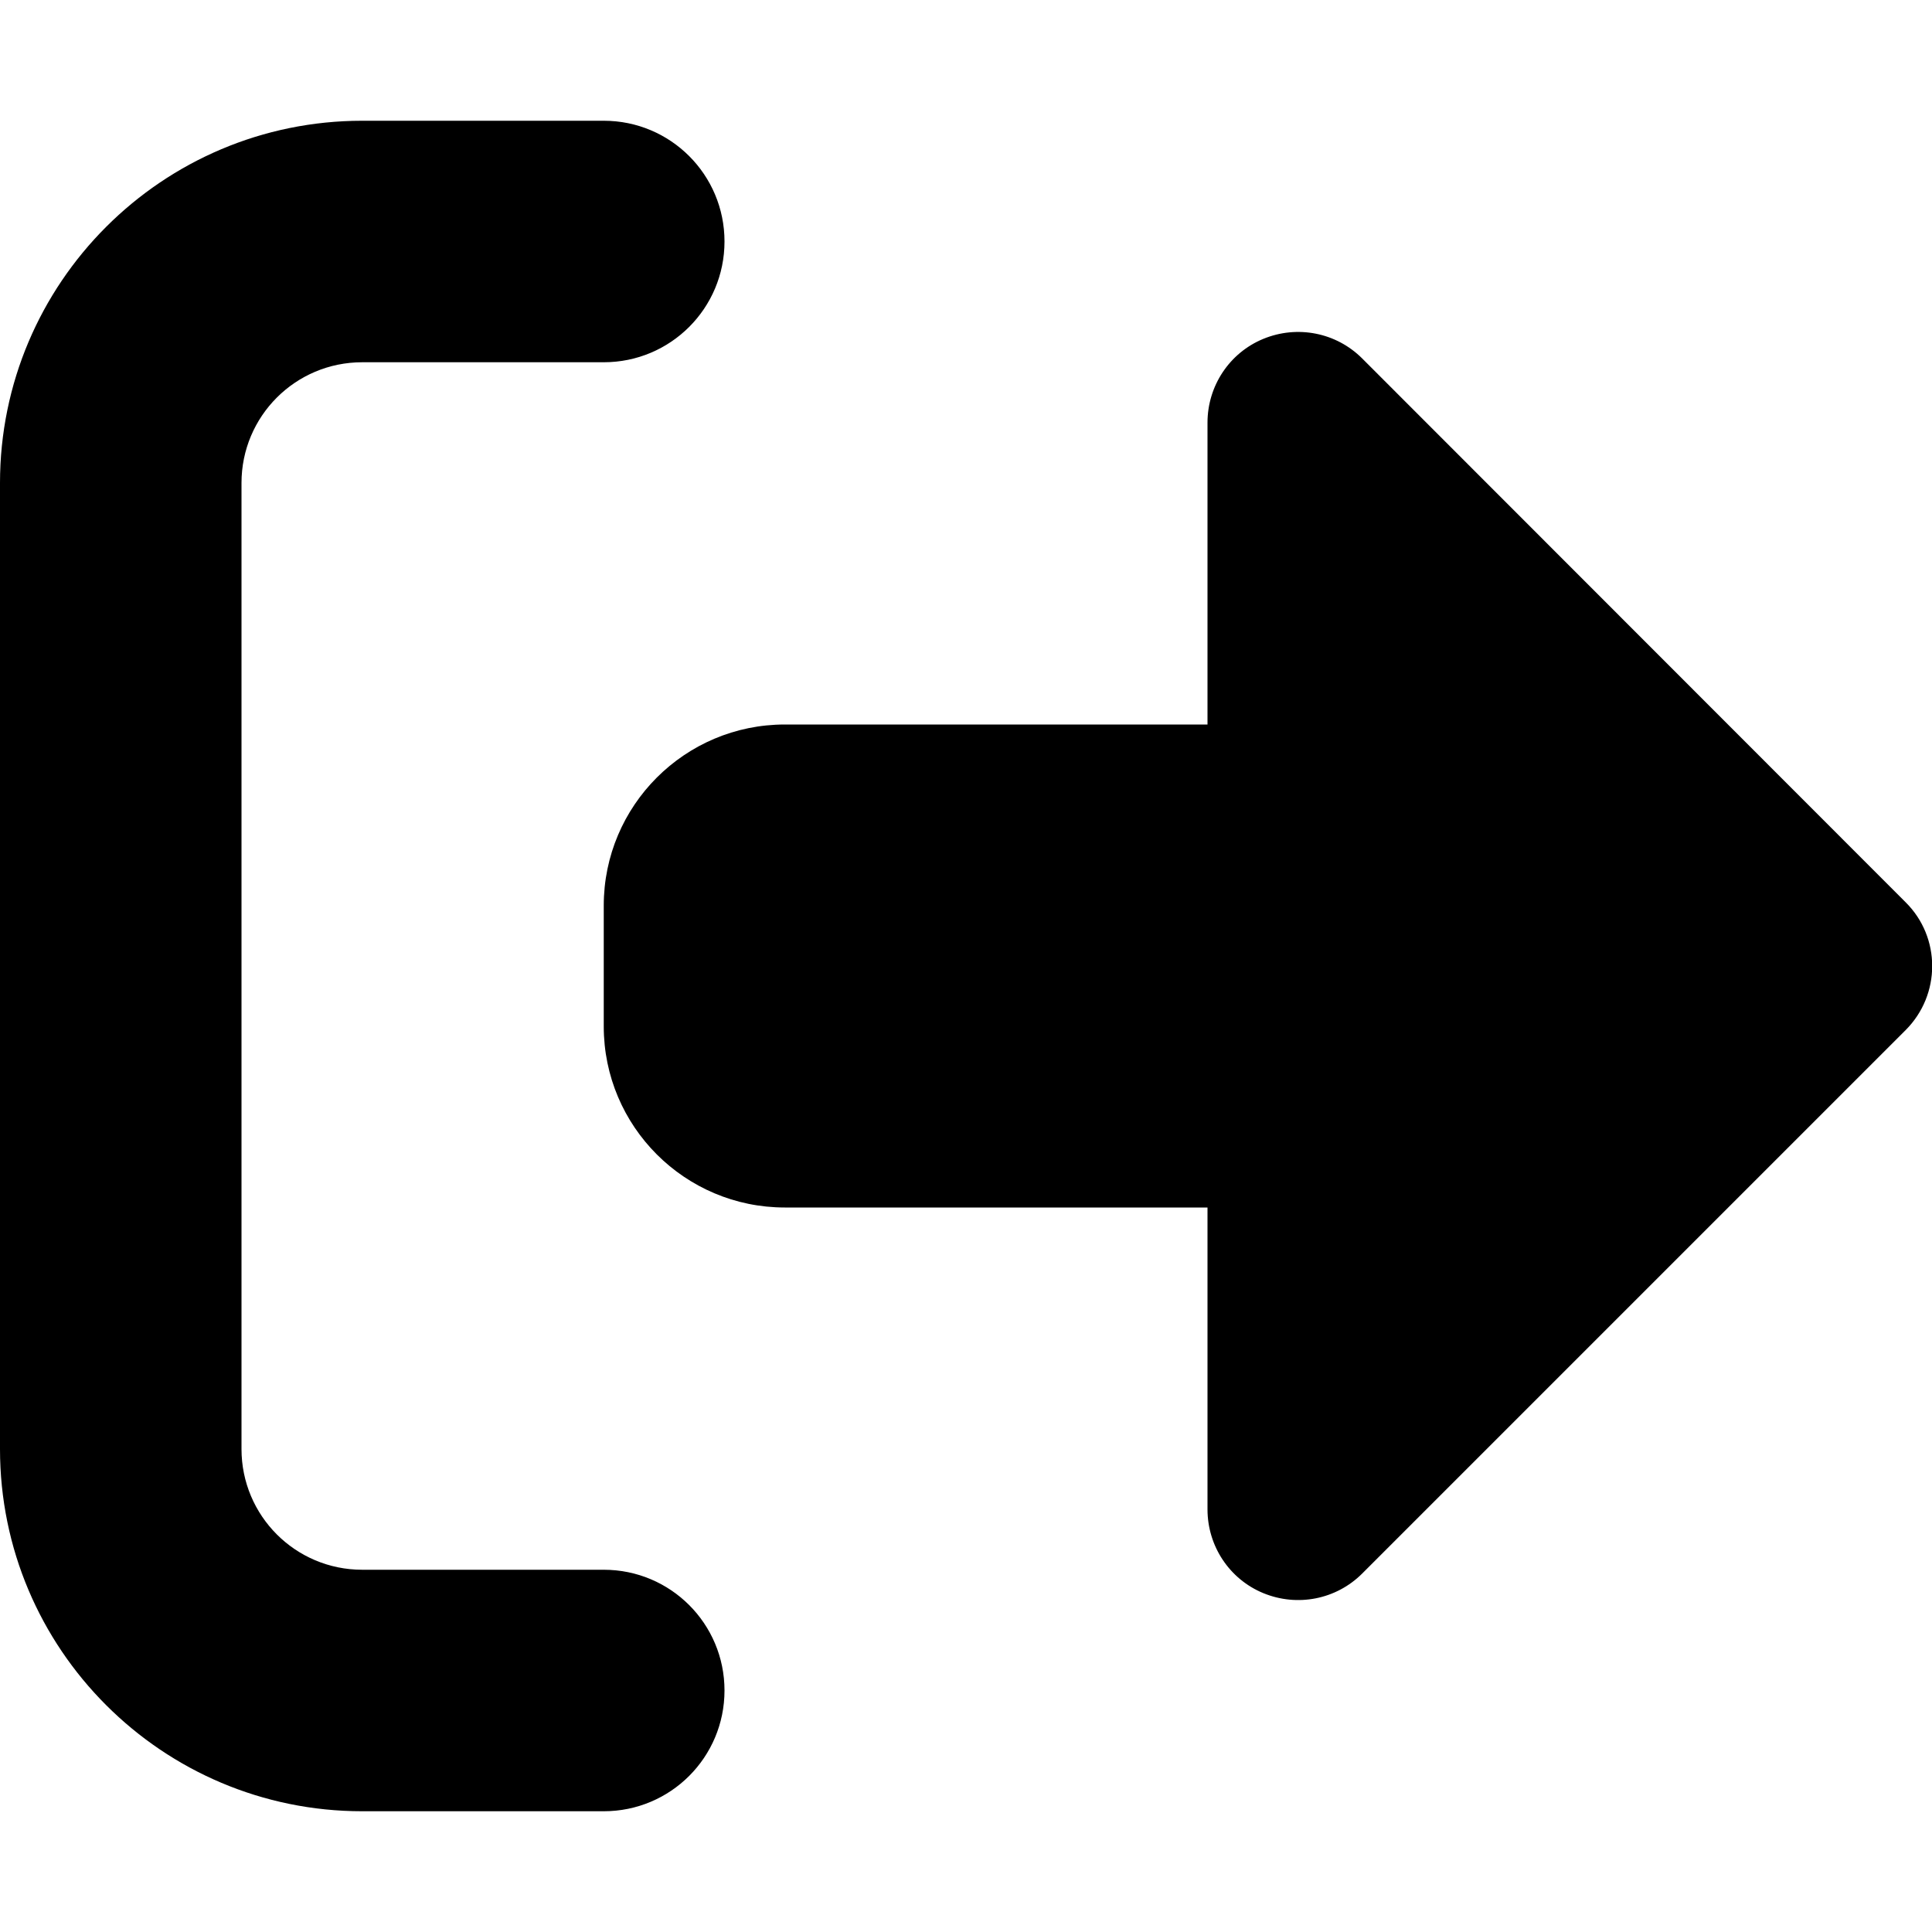
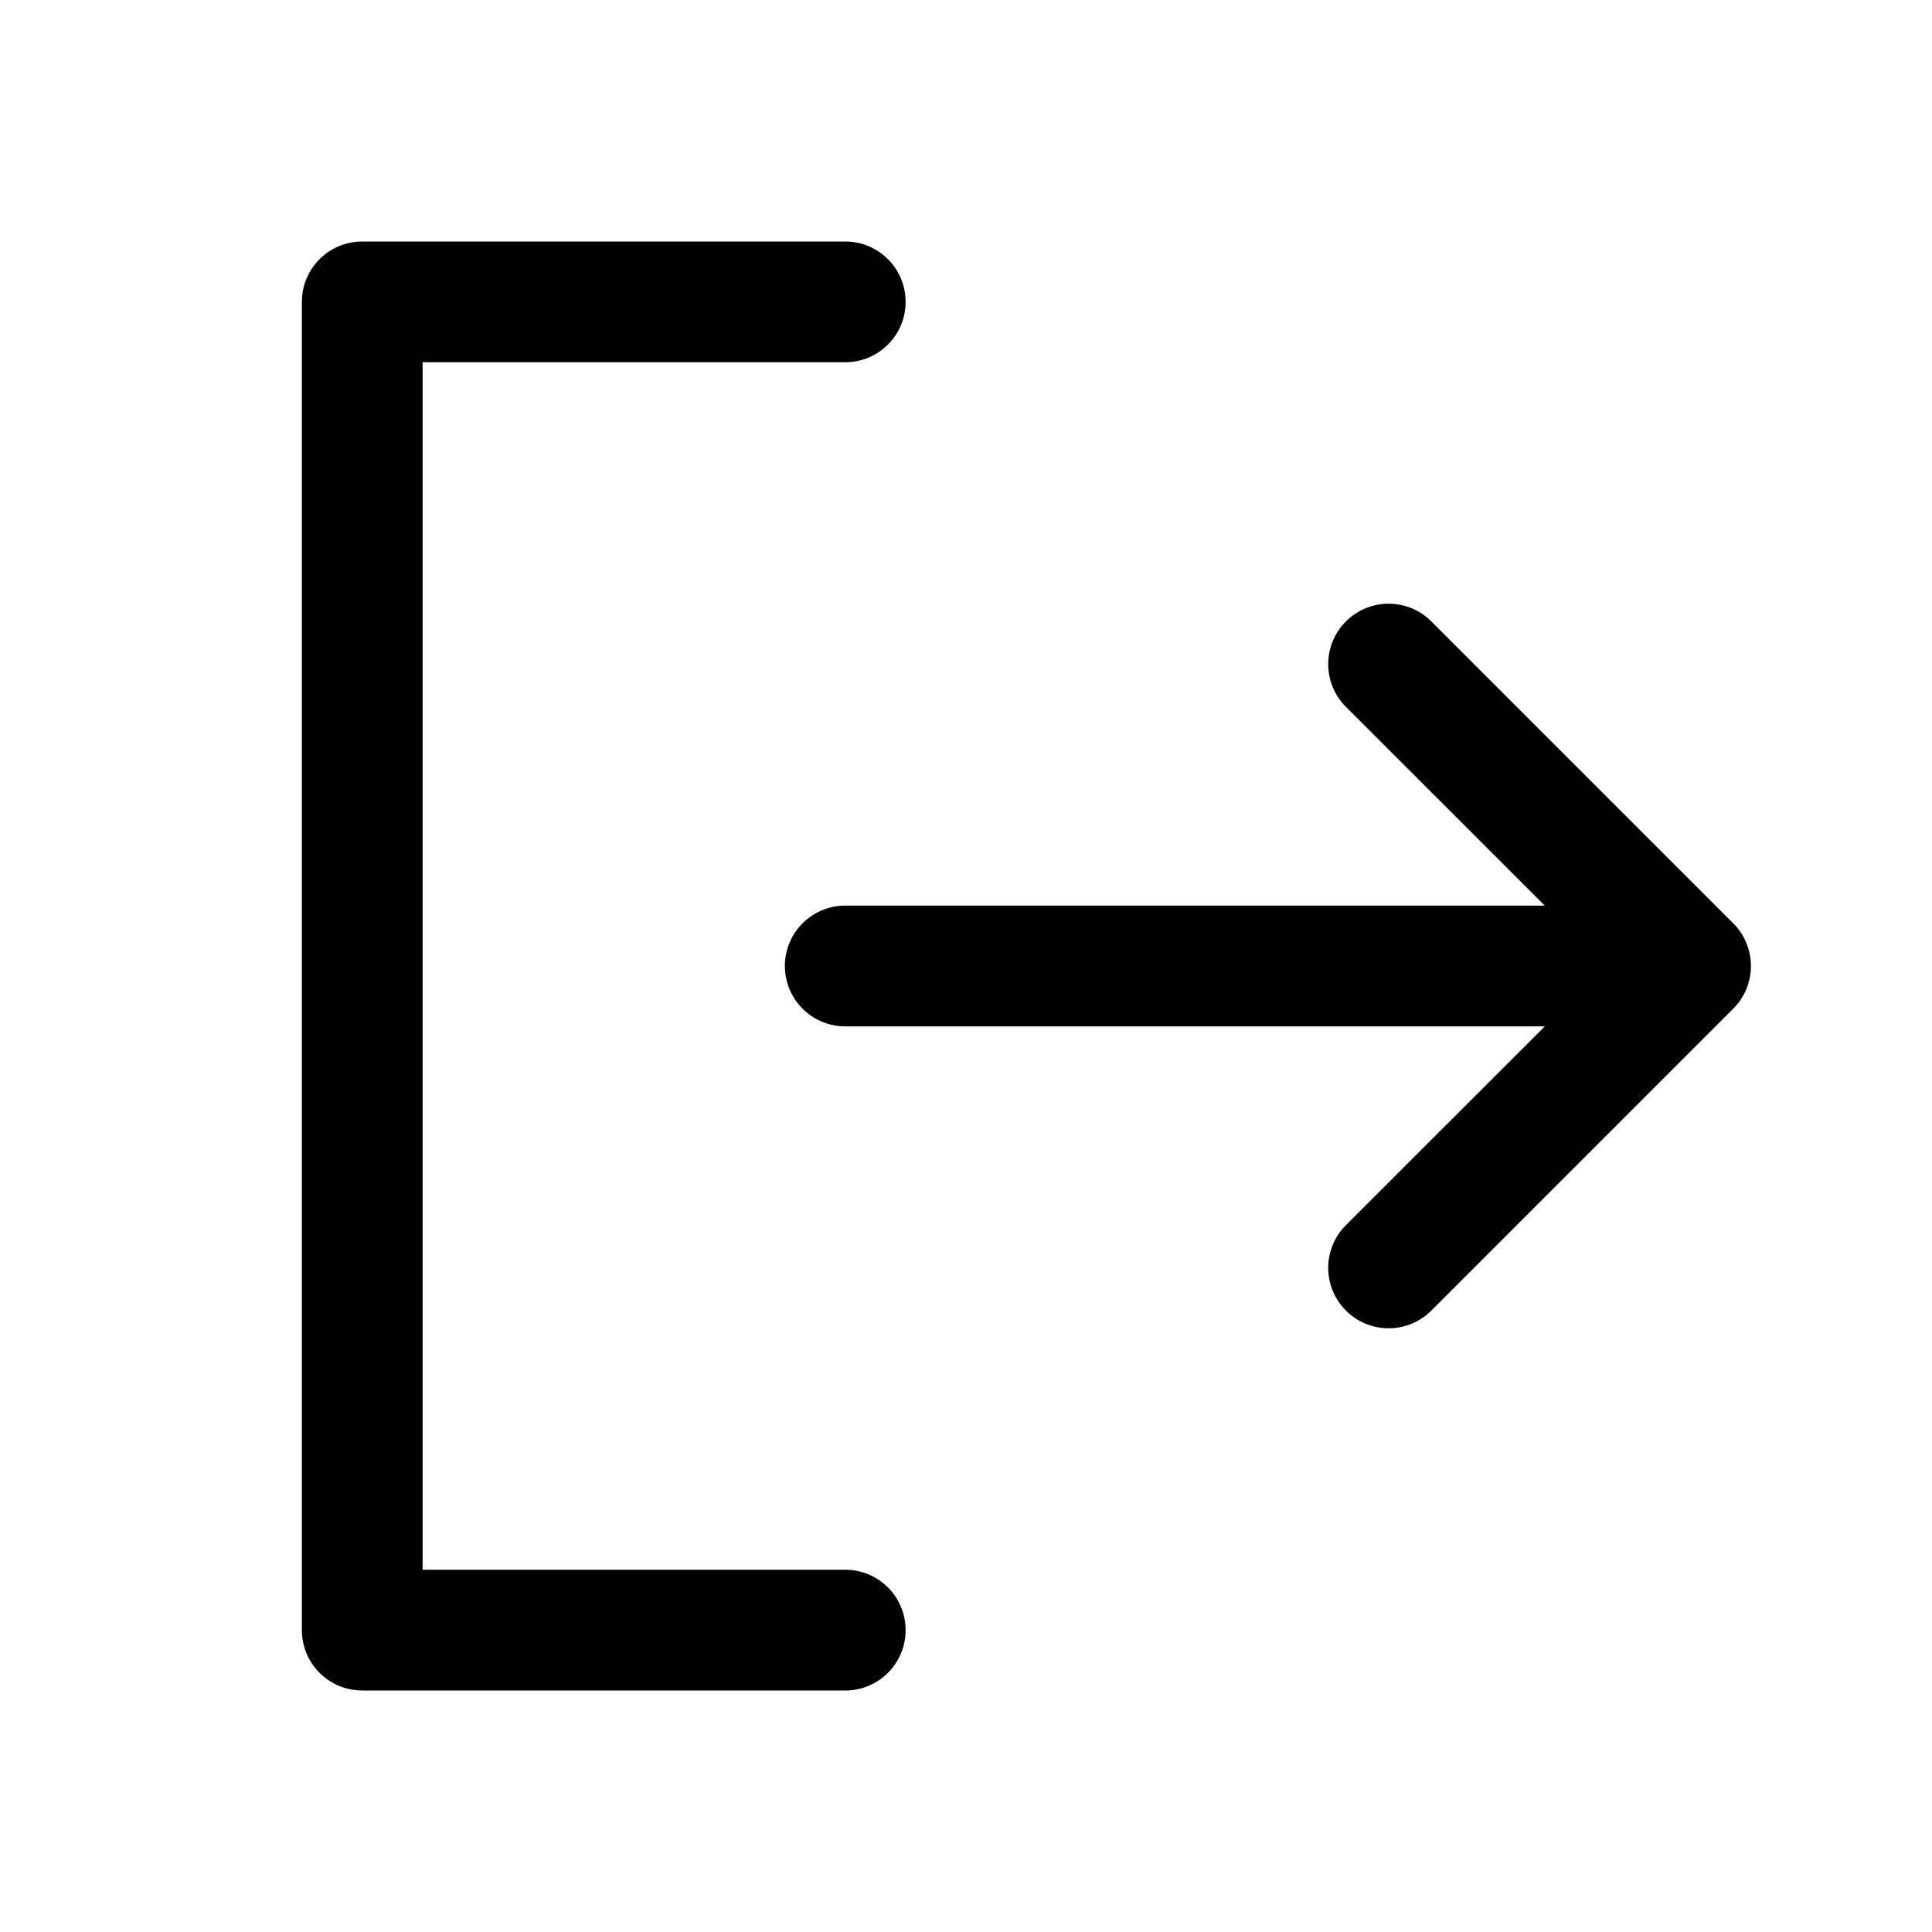
- <svg xmlns="http://www.w3.org/2000/svg" viewBox="0 0 512 512">
-   <path fill="currentColor" d="M505 273c9.4-9.4 9.4-24.6 0-33.9L361 95c-6.9-6.9-17.2-8.9-26.2-5.2S320 102.3 320 112l0 80-112 0c-26.5 0-48 21.5-48 48l0 32c0 26.5 21.5 48 48 48l112 0 0 80c0 9.7 5.8 18.5 14.8 22.2s19.3 1.7 26.2-5.2L505 273zM160 96c17.7 0 32-14.3 32-32s-14.3-32-32-32L96 32C43 32 0 75 0 128L0 384c0 53 43 96 96 96l64 0c17.7 0 32-14.3 32-32s-14.3-32-32-32l-64 0c-17.7 0-32-14.3-32-32l0-256c0-17.7 14.3-32 32-32l64 0z" />
+ <svg xmlns="http://www.w3.org/2000/svg" viewBox="0 0 256 256" fill="currentColor">
+   <path d="M120,216a8,8,0,0,1-8,8H48a8,8,0,0,1-8-8V40a8,8,0,0,1,8-8h64a8,8,0,0,1,0,16H56V208h56A8,8,0,0,1,120,216Zm109.66-93.66-40-40a8,8,0,0,0-11.32,11.32L204.69,120H112a8,8,0,0,0,0,16h92.69l-26.35,26.34a8,8,0,0,0,11.32,11.32l40-40A8,8,0,0,0,229.66,122.34Z" />
</svg>
